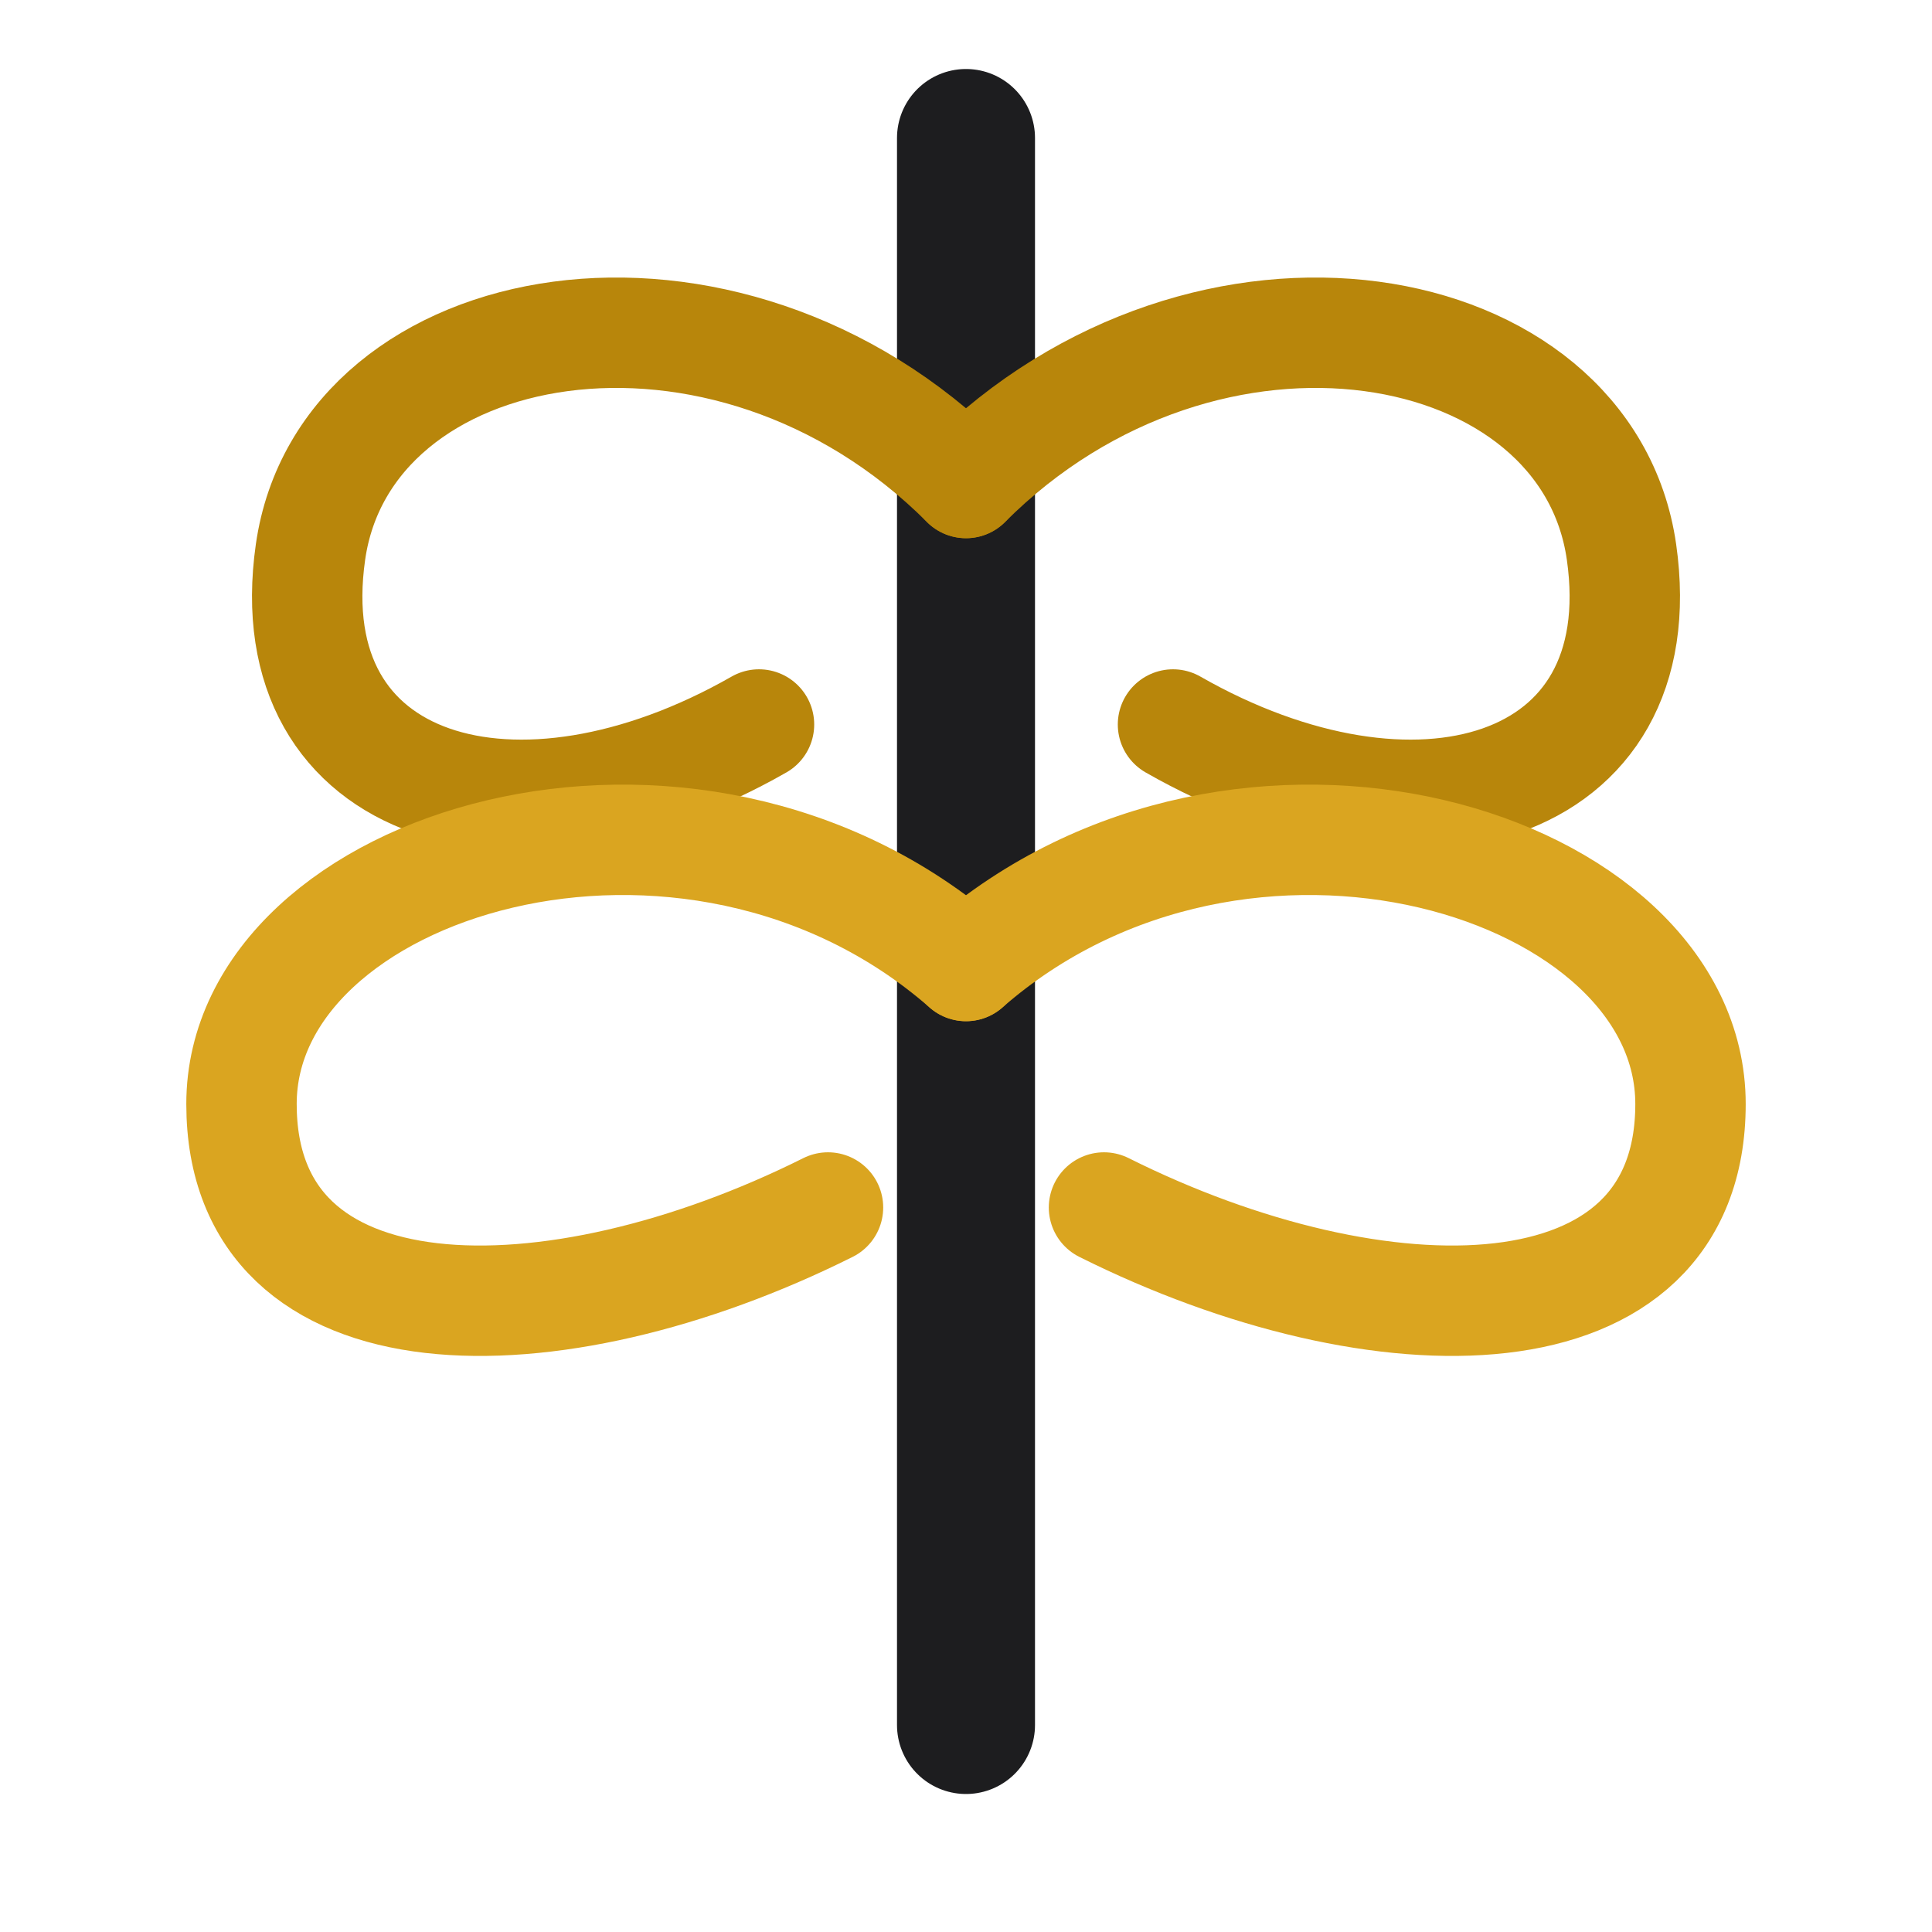
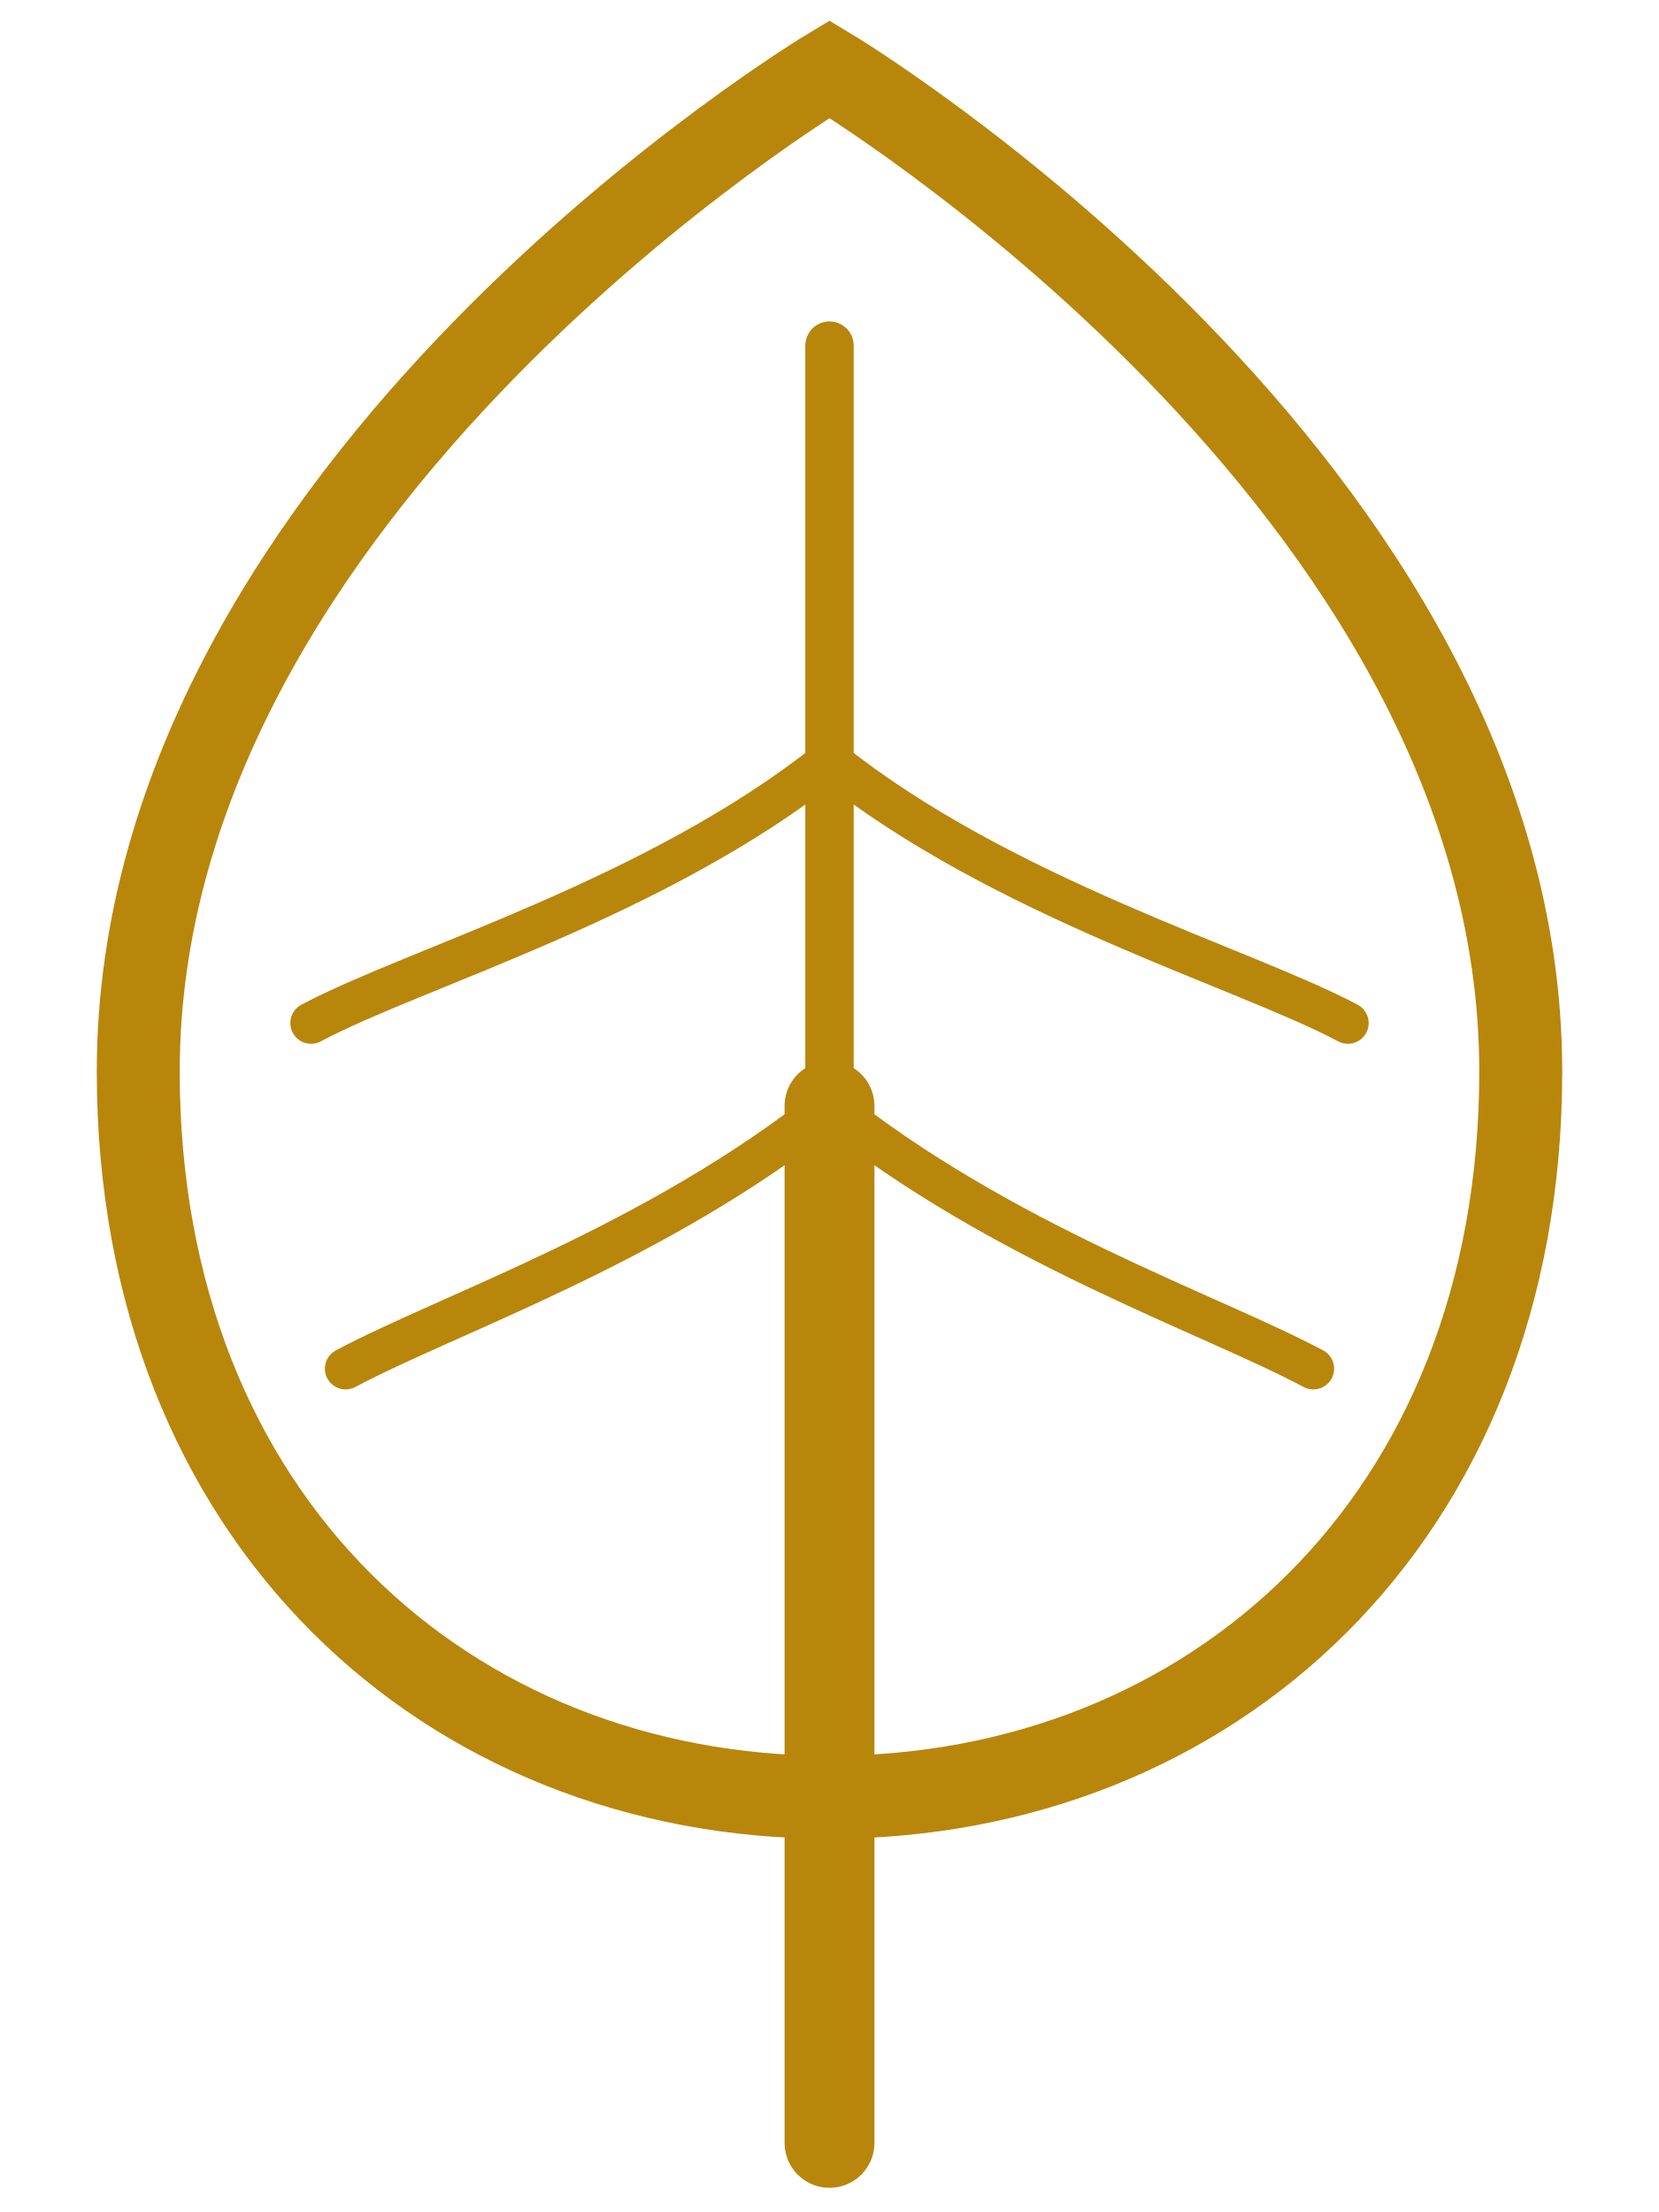
- <svg xmlns="http://www.w3.org/2000/svg" viewBox="0 0 28 28" fill="none">
-   <path d="M14 2L14 25" stroke="#1D1D1F" stroke-width="2" stroke-linecap="round" />
-   <path d="M14 7C10.5 3.5,5 4.5,4.5 8C4 11.5,7.5 12.5,11 10.5" stroke="#B8860B" stroke-width="1.6" fill="none" stroke-linecap="round" />
-   <path d="M14 7C17.5 3.5,23 4.5,23.5 8C24 11.5,20.5 12.5,17 10.5" stroke="#B8860B" stroke-width="1.6" fill="none" stroke-linecap="round" />
-   <path d="M14 14C10 10.5,3.5 12.5,3.5 16C3.5 19.5,8 19.5,12 17.5" stroke="#DAA520" stroke-width="1.6" fill="none" stroke-linecap="round" />
-   <path d="M14 14C18 10.5,24.5 12.5,24.5 16C24.5 19.5,20 19.5,16 17.5" stroke="#DAA520" stroke-width="1.6" fill="none" stroke-linecap="round" />
+ <svg xmlns="http://www.w3.org/2000/svg" viewBox="0 0 24 32" fill="none">
+   <path d="M12 31L12 16" stroke="#B8860B" stroke-width="1.3" stroke-linecap="round" />
+   <path d="M12 1C12 1,2 7,2 15.5C2 22,6.5 26,12 26C17.5 26,22 22,22 15.5C22 7,12 1,12 1Z" stroke="#B8860B" stroke-width="1.2" fill="none" />
+   <path d="M12 5L12 23.5" stroke="#B8860B" stroke-width="0.7" stroke-linecap="round" />
+   <path d="M12 11C9.5 13,6 14,4.5 14.8" stroke="#B8860B" stroke-width="0.6" fill="none" stroke-linecap="round" />
+   <path d="M12 11C14.5 13,18 14,19.5 14.8" stroke="#B8860B" stroke-width="0.6" fill="none" stroke-linecap="round" />
+   <path d="M12 16C9.5 18,6.5 19,5 19.8" stroke="#B8860B" stroke-width="0.6" fill="none" stroke-linecap="round" />
+   <path d="M12 16C14.5 18,17.5 19,19 19.8" stroke="#B8860B" stroke-width="0.6" fill="none" stroke-linecap="round" />
</svg>
